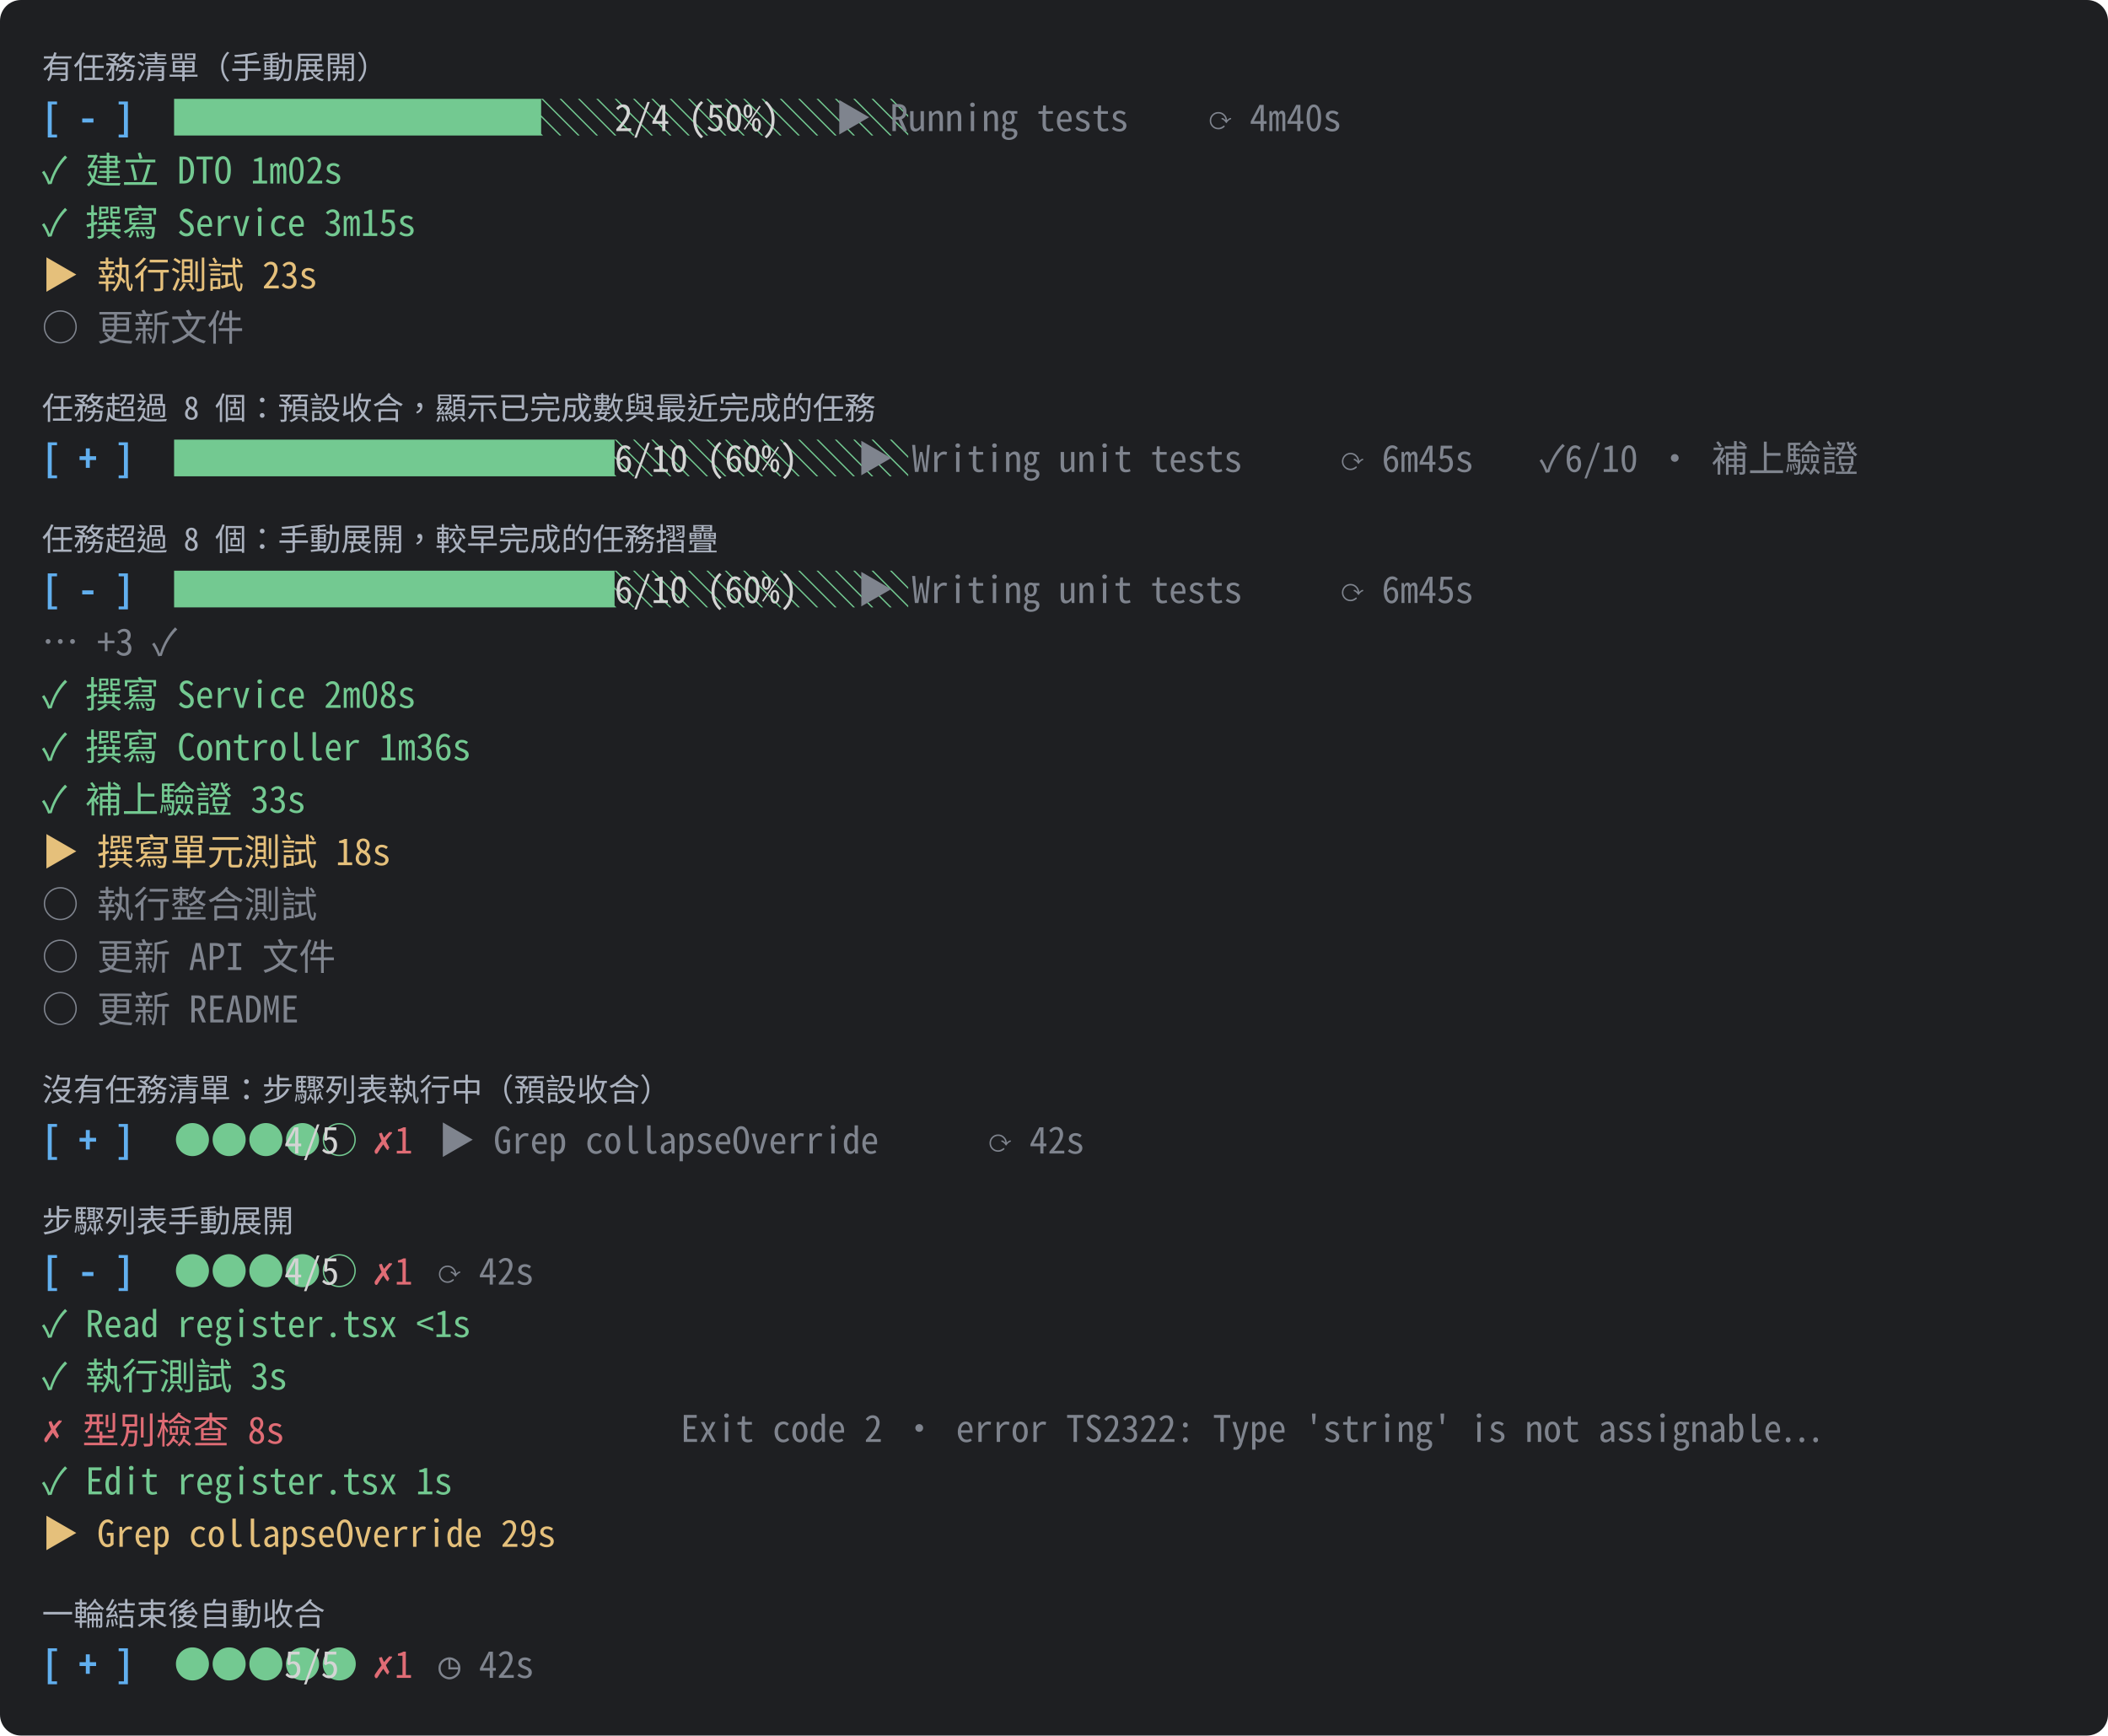
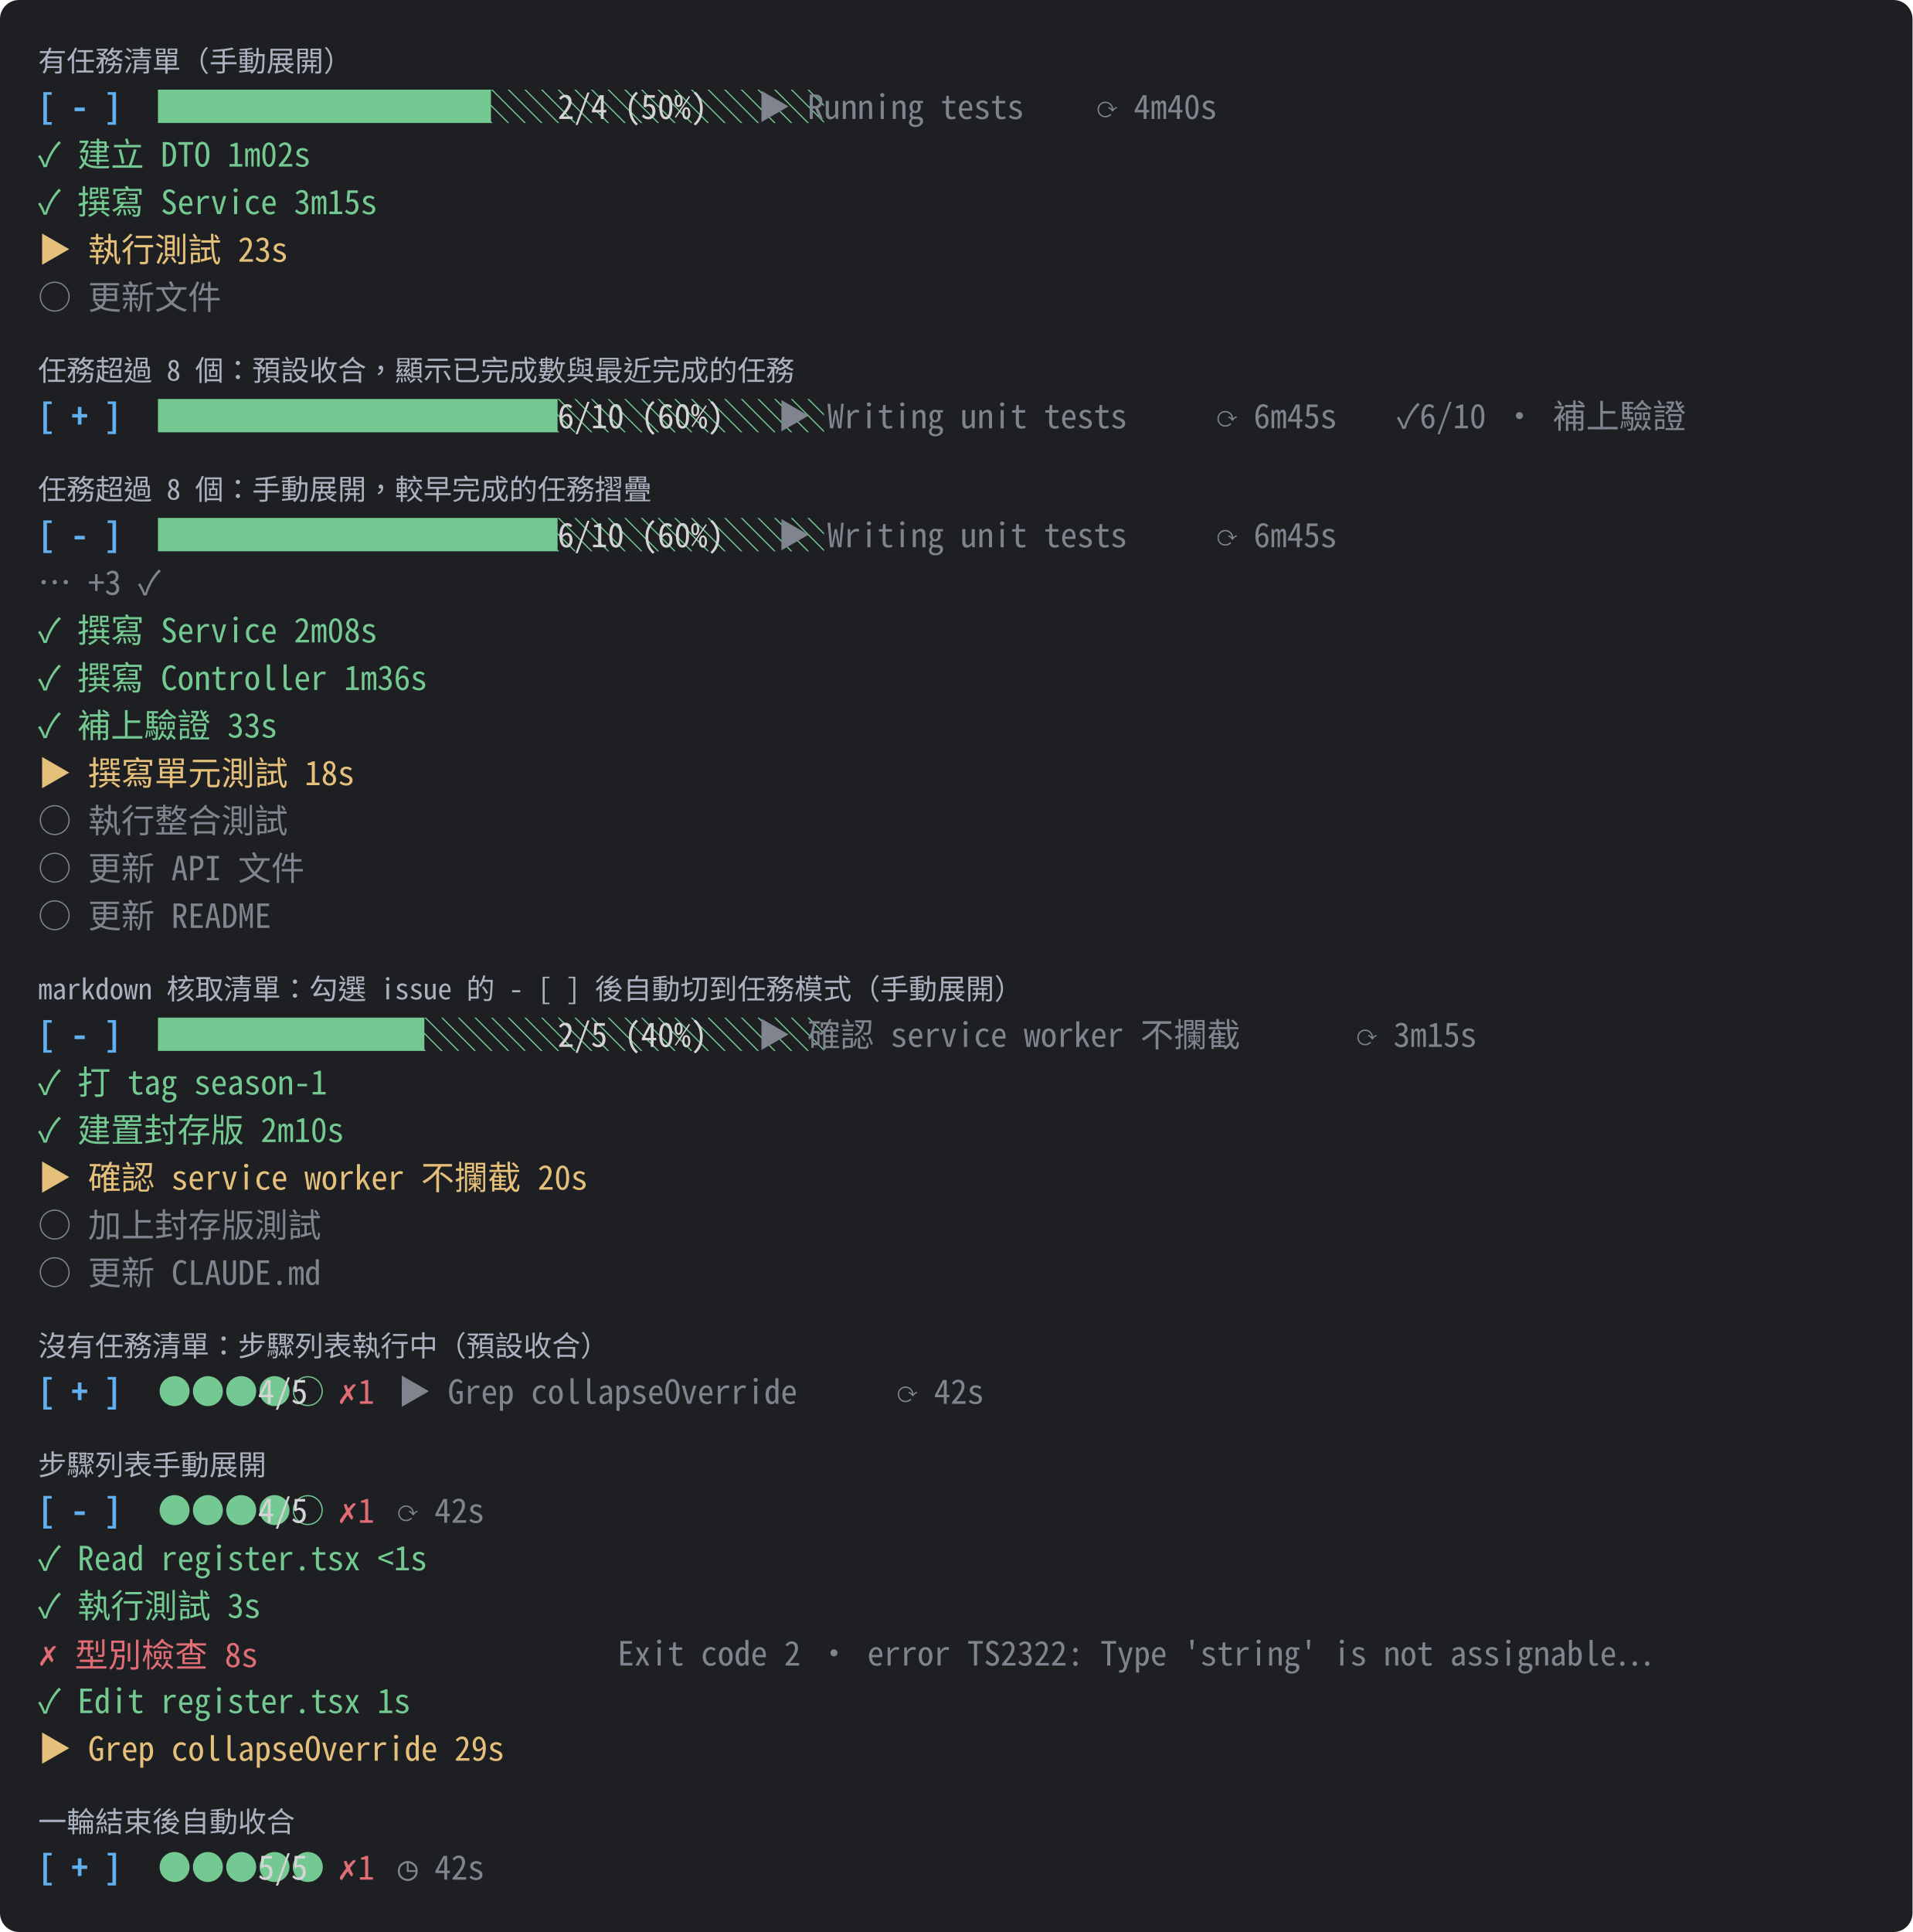
- <svg xmlns="http://www.w3.org/2000/svg" width="804" height="662" viewBox="0 0 804 662" role="img" aria-label="task-progress 畫面示意">
+ <svg xmlns="http://www.w3.org/2000/svg" width="804" height="812" viewBox="0 0 804 812" role="img" aria-label="task-progress 畫面示意">
  <style>text{font-family:Menlo,Monaco,Consolas,"Noto Sans Mono CJK TC","PingFang TC",monospace;font-size:14px;white-space:pre} .t{fill:#abb2bf;font-size:12px}</style>
  <rect width="100%" height="100%" rx="8" fill="#1e1f22" />
  <text x="16" y="30" class="t">有任務清單（手動展開）</text>
  <text x="16.0 24.4 32.8 41.2 49.6" y="50" fill="#61afef" font-weight="bold">[ - ]</text>
  <text x="66.4 74.8 83.2 91.6 100.0 108.4 116.8 125.2 133.6 142.0 150.4 158.8 167.2 175.6 184.0 192.4 200.8 209.2 217.6 226.0" y="50" fill="#73c991">██████████░░░░░░░░░░</text>
  <text x="234.4 242.8 251.2 259.6 268.0 276.4 284.8 293.2 301.6 310.0" y="50" fill="#d4d4d4"> 2/4 (50%)</text>
  <text x="318.4 326.8 335.2 343.6 352.0 360.4 368.8 377.2 385.6 394.0 402.4 410.8 419.2 427.6 436.0 444.4 452.8" y="50" fill="#7f848e">  ▶ Running tests</text>
  <text x="461.2 469.6 478.0 486.4 494.8 503.2 511.6 520.0 528.4" y="50" fill="#7f848e">  ⟳ 4m40s</text>
  <text x="16.0 24.4 32.8 41.2 49.6 66.4 83.2 91.6 100.0 108.4 116.8 125.2 133.6 142.0 150.4 158.8 167.2 175.6 184.0 192.4 200.8" y="70" fill="#73c991">  ✓ 建立 DTO      1m02s</text>
  <text x="16.0 24.4 32.8 41.2 49.6 66.4 83.2 91.6 100.0 108.4 116.8 125.2 133.6 142.0 150.4 158.8 167.2 175.6 184.0 192.4 200.8" y="90" fill="#73c991">  ✓ 撰寫 Service  3m15s</text>
  <text x="16.0 24.4 32.8 41.2 49.6 66.4 83.2 100.0 116.8 125.2 133.6 142.0 150.4 158.8 167.2 175.6 184.0" y="110" fill="#e5c07b">  ▶ 執行測試      23s</text>
  <text x="16.0 24.4 32.8 41.2 49.6 66.4 83.2 100.0" y="130" fill="#7f848e">  ○ 更新文件</text>
  <text x="16" y="160" class="t">任務超過 8 個：預設收合，顯示已完成數與最近完成的任務</text>
  <text x="16.0 24.4 32.8 41.2 49.6" y="180" fill="#61afef" font-weight="bold">[ + ]</text>
  <text x="66.4 74.8 83.2 91.6 100.0 108.4 116.8 125.2 133.6 142.0 150.4 158.8 167.2 175.6 184.0 192.4 200.8 209.2 217.6 226.0" y="180" fill="#73c991">████████████░░░░░░░░</text>
  <text x="234.4 242.8 251.2 259.6 268.0 276.4 284.8 293.2 301.6 310.0 318.4" y="180" fill="#d4d4d4"> 6/10 (60%)</text>
  <text x="326.8 335.2 343.6 352.0 360.4 368.8 377.2 385.6 394.0 402.4 410.8 419.2 427.6 436.0 444.4 452.8 461.2 469.6 478.0 486.4 494.8 503.2" y="180" fill="#7f848e">  ▶ Writing unit tests</text>
  <text x="511.6 520.0 528.4 536.8 545.2 553.6 562.0 570.4 578.8" y="180" fill="#7f848e">  ⟳ 6m45s</text>
  <text x="587.2 595.6 604.0 612.4 620.8 629.2 637.6 646.0 654.4 662.8 671.2 688.0 704.8 721.6" y="180" fill="#7f848e">  ✓6/10 · 補上驗證</text>
  <text x="16" y="210" class="t">任務超過 8 個：手動展開，較早完成的任務摺疊</text>
  <text x="16.0 24.4 32.8 41.2 49.6" y="230" fill="#61afef" font-weight="bold">[ - ]</text>
  <text x="66.4 74.8 83.2 91.6 100.0 108.4 116.8 125.2 133.6 142.0 150.4 158.8 167.2 175.6 184.0 192.4 200.8 209.2 217.6 226.0" y="230" fill="#73c991">████████████░░░░░░░░</text>
  <text x="234.4 242.8 251.2 259.6 268.0 276.4 284.8 293.2 301.6 310.0 318.4" y="230" fill="#d4d4d4"> 6/10 (60%)</text>
  <text x="326.8 335.2 343.6 352.0 360.4 368.8 377.2 385.6 394.0 402.4 410.8 419.2 427.6 436.0 444.4 452.8 461.2 469.6 478.0 486.4 494.8 503.2" y="230" fill="#7f848e">  ▶ Writing unit tests</text>
  <text x="511.6 520.0 528.4 536.8 545.2 553.6 562.0 570.4 578.8" y="230" fill="#7f848e">  ⟳ 6m45s</text>
  <text x="16.0 24.4 32.8 41.2 49.6 58.0 66.4 74.8" y="250" fill="#7f848e">  … +3 ✓</text>
  <text x="16.0 24.4 32.8 41.2 49.6 66.4 83.2 91.6 100.0 108.4 116.8 125.2 133.6 142.0 150.4 158.8 167.2 175.6 184.0 192.4 200.8 209.2 217.6 226.0" y="270" fill="#73c991">  ✓ 撰寫 Service     2m08s</text>
  <text x="16.0 24.4 32.8 41.2 49.6 66.4 83.2 91.6 100.0 108.4 116.8 125.2 133.6 142.0 150.4 158.8 167.2 175.6 184.0 192.4 200.8 209.2 217.6 226.0" y="290" fill="#73c991">  ✓ 撰寫 Controller  1m36s</text>
  <text x="16.0 24.4 32.8 41.2 49.6 66.4 83.2 100.0 116.8 125.2 133.6 142.0 150.4 158.8 167.2 175.6 184.0 192.4 200.8 209.2" y="310" fill="#73c991">  ✓ 補上驗證         33s</text>
  <text x="16.0 24.4 32.8 41.2 49.6 66.4 83.2 100.0 116.8 133.6 150.4 158.8 167.2 175.6 184.0 192.4 200.8 209.2" y="330" fill="#e5c07b">  ▶ 撰寫單元測試     18s</text>
  <text x="16.0 24.4 32.8 41.2 49.6 66.4 83.2 100.0 116.8 133.6" y="350" fill="#7f848e">  ○ 執行整合測試</text>
  <text x="16.0 24.4 32.8 41.2 49.6 66.4 83.2 91.6 100.0 108.4 116.8 125.2 142.0" y="370" fill="#7f848e">  ○ 更新 API 文件</text>
  <text x="16.0 24.4 32.8 41.2 49.6 66.4 83.2 91.6 100.0 108.4 116.8 125.2 133.6" y="390" fill="#7f848e">  ○ 更新 README</text>
-   <text x="16" y="420" class="t">沒有任務清單：步驟列表執行中（預設收合）</text>
-   <text x="16.0 24.4 32.8 41.2 49.6" y="440" fill="#61afef" font-weight="bold">[ + ]</text>
-   <text x="66.4 74.8 83.2 91.6 100.0" y="440" fill="#73c991">●●●●○</text>
-   <text x="108.4 116.8 125.2 133.6" y="440" fill="#d4d4d4"> 4/5</text>
-   <text x="142.0 150.4 158.8" y="440" fill="#e06c75"> ✗1</text>
-   <text x="167.2 175.6 184.0 192.4 200.8 209.2 217.6 226.0 234.4 242.8 251.2 259.6 268.0 276.4 284.8 293.2 301.6 310.0 318.4 326.8 335.2 343.6 352.0 360.4 368.8" y="440" fill="#7f848e">  ▶ Grep collapseOverride</text>
-   <text x="377.2 385.6 394.0 402.4 410.8 419.2 427.6" y="440" fill="#7f848e">  ⟳ 42s</text>
-   <text x="16" y="470" class="t">步驟列表手動展開</text>
-   <text x="16.0 24.4 32.8 41.2 49.6" y="490" fill="#61afef" font-weight="bold">[ - ]</text>
-   <text x="66.4 74.8 83.2 91.6 100.0" y="490" fill="#73c991">●●●●○</text>
-   <text x="108.4 116.8 125.2 133.6" y="490" fill="#d4d4d4"> 4/5</text>
-   <text x="142.0 150.4 158.8" y="490" fill="#e06c75"> ✗1</text>
-   <text x="167.2 175.6 184.0 192.4 200.8 209.2 217.6" y="490" fill="#7f848e">  ⟳ 42s</text>
-   <text x="16.0 24.4 32.8 41.2 49.6 58.0 66.4 74.8 83.2 91.6 100.0 108.4 116.8 125.2 133.6 142.0 150.4 158.8 167.2 175.6 184.0 192.4 200.8 209.2 217.6 226.0 234.4 242.8 251.2 259.6" y="510" fill="#73c991">  ✓ Read register.tsx      &lt;1s</text>
-   <text x="16.0 24.4 32.8 41.2 49.6 66.4 83.2 100.0 116.8 125.2 133.6 142.0 150.4 158.8 167.2 175.6 184.0 192.4 200.8 209.2 217.6 226.0 234.4 242.8 251.2" y="530" fill="#73c991">  ✓ 執行測試               3s</text>
-   <text x="16.0 24.4 32.8 41.2 49.6 66.4 83.2 100.0 116.8 125.2 133.6 142.0 150.4 158.8 167.2 175.6 184.0 192.4 200.8 209.2 217.6 226.0 234.4 242.8 251.2" y="550" fill="#e06c75">  ✗ 型別檢查               8s</text>
-   <text x="259.6 268.0 276.4 284.8 293.2 301.6 310.0 318.4 326.8 335.2 343.6 352.0 360.4 368.8 377.2 385.6 394.0 402.4 410.8 419.2 427.6 436.0 444.4 452.8 461.2 469.6 478.0 486.4 494.8 503.2 511.6 520.0 528.4 536.8 545.2 553.6 562.0 570.4 578.8 587.2 595.6 604.0 612.4 620.8 629.2 637.6 646.0 654.4 662.8 671.2 679.6 688.0 696.4 704.8 713.2 721.6 730.0 738.4 746.8 755.2 763.6 772.0" y="550" fill="#7f848e">  Exit code 2 · error TS2322: Type 'string' is not assignable…</text>
-   <text x="16.0 24.4 32.8 41.2 49.6 58.0 66.4 74.8 83.2 91.6 100.0 108.4 116.8 125.2 133.6 142.0 150.4 158.8 167.2 175.6 184.0 192.4 200.8 209.2 217.6 226.0 234.4 242.8 251.2" y="570" fill="#73c991">  ✓ Edit register.tsx      1s</text>
-   <text x="16.0 24.4 32.8 41.2 49.6 58.0 66.4 74.8 83.2 91.6 100.0 108.4 116.8 125.2 133.6 142.0 150.4 158.8 167.2 175.6 184.0 192.4 200.8 209.2 217.6 226.0 234.4 242.8 251.2 259.6" y="590" fill="#e5c07b">  ▶ Grep collapseOverride  29s</text>
-   <text x="16" y="620" class="t">一輪結束後自動收合</text>
-   <text x="16.0 24.4 32.8 41.2 49.6" y="640" fill="#61afef" font-weight="bold">[ + ]</text>
-   <text x="66.4 74.8 83.2 91.6 100.0" y="640" fill="#73c991">●●●●●</text>
-   <text x="108.4 116.8 125.2 133.6" y="640" fill="#d4d4d4"> 5/5</text>
+   <text x="16" y="420" class="t">markdown 核取清單：勾選 issue 的 - [ ] 後自動切到任務模式（手動展開）</text>
+   <text x="16.0 24.4 32.8 41.2 49.6" y="440" fill="#61afef" font-weight="bold">[ - ]</text>
+   <text x="66.4 74.8 83.2 91.6 100.0 108.4 116.8 125.2 133.6 142.0 150.4 158.8 167.2 175.6 184.0 192.4 200.8 209.2 217.6 226.0" y="440" fill="#73c991">████████░░░░░░░░░░░░</text>
+   <text x="234.4 242.8 251.2 259.6 268.0 276.4 284.8 293.2 301.6 310.0" y="440" fill="#d4d4d4"> 2/5 (40%)</text>
+   <text x="318.4 326.8 335.2 343.6 352.0 368.8 385.6 394.0 402.4 410.8 419.2 427.6 436.0 444.4 452.8 461.2 469.6 478.0 486.4 494.8 503.2 511.6 520.0 536.8 553.6" y="440" fill="#7f848e">  ▶ 確認 service worker 不攔截</text>
+   <text x="570.4 578.8 587.2 595.6 604.0 612.4 620.8 629.2 637.6" y="440" fill="#7f848e">  ⟳ 3m15s</text>
+   <text x="16.0 24.4 32.8 41.2 49.6 66.4 74.8 83.2 91.6 100.0 108.4 116.8 125.2 133.6 142.0 150.4 158.8 167.2" y="460" fill="#73c991">  ✓ 打 tag season-1</text>
+   <text x="16.0 24.4 32.8 41.2 49.6 66.4 83.2 100.0 116.8 133.6 142.0 150.4 158.8 167.2 175.6 184.0 192.4 200.8 209.2 217.6 226.0 234.4 242.8 251.2 259.6 268.0 276.4 284.8 293.2 301.6 310.0 318.4" y="480" fill="#73c991">  ✓ 建置封存版                  2m10s</text>
+   <text x="16.0 24.4 32.8 41.2 49.6 66.4 83.2 91.6 100.0 108.4 116.8 125.2 133.6 142.0 150.4 158.8 167.2 175.6 184.0 192.4 200.8 209.2 217.6 234.4 251.2 268.0 276.4 284.8 293.2 301.6" y="500" fill="#e5c07b">  ▶ 確認 service worker 不攔截  20s</text>
+   <text x="16.0 24.4 32.8 41.2 49.6 66.4 83.2 100.0 116.8 133.6 150.4" y="520" fill="#7f848e">  ○ 加上封存版測試</text>
+   <text x="16.0 24.4 32.8 41.2 49.6 66.4 83.2 91.6 100.0 108.4 116.8 125.2 133.6 142.0 150.4 158.8" y="540" fill="#7f848e">  ○ 更新 CLAUDE.md</text>
+   <text x="16" y="570" class="t">沒有任務清單：步驟列表執行中（預設收合）</text>
+   <text x="16.0 24.4 32.8 41.2 49.6" y="590" fill="#61afef" font-weight="bold">[ + ]</text>
+   <text x="66.4 74.8 83.2 91.6 100.0" y="590" fill="#73c991">●●●●○</text>
+   <text x="108.4 116.8 125.2 133.6" y="590" fill="#d4d4d4"> 4/5</text>
+   <text x="142.0 150.4 158.8" y="590" fill="#e06c75"> ✗1</text>
+   <text x="167.2 175.6 184.0 192.4 200.8 209.2 217.6 226.0 234.4 242.8 251.2 259.6 268.0 276.4 284.8 293.2 301.6 310.0 318.4 326.8 335.2 343.6 352.0 360.4 368.8" y="590" fill="#7f848e">  ▶ Grep collapseOverride</text>
+   <text x="377.2 385.6 394.0 402.4 410.8 419.2 427.6" y="590" fill="#7f848e">  ⟳ 42s</text>
+   <text x="16" y="620" class="t">步驟列表手動展開</text>
+   <text x="16.0 24.4 32.8 41.2 49.6" y="640" fill="#61afef" font-weight="bold">[ - ]</text>
+   <text x="66.4 74.8 83.2 91.6 100.0" y="640" fill="#73c991">●●●●○</text>
+   <text x="108.4 116.8 125.2 133.6" y="640" fill="#d4d4d4"> 4/5</text>
  <text x="142.0 150.4 158.8" y="640" fill="#e06c75"> ✗1</text>
-   <text x="167.2 175.6 184.0 192.4 200.8 209.2 217.6" y="640" fill="#7f848e">  ◷ 42s</text>
+   <text x="167.2 175.6 184.0 192.4 200.8 209.2 217.6" y="640" fill="#7f848e">  ⟳ 42s</text>
+   <text x="16.0 24.4 32.8 41.2 49.6 58.0 66.4 74.8 83.2 91.6 100.0 108.4 116.8 125.2 133.6 142.0 150.4 158.8 167.2 175.6 184.0 192.4 200.8 209.2 217.6 226.0 234.4 242.8 251.2 259.6" y="660" fill="#73c991">  ✓ Read register.tsx      &lt;1s</text>
+   <text x="16.0 24.4 32.8 41.2 49.6 66.4 83.2 100.0 116.8 125.2 133.6 142.0 150.4 158.8 167.2 175.6 184.0 192.4 200.8 209.2 217.6 226.0 234.4 242.8 251.2" y="680" fill="#73c991">  ✓ 執行測試               3s</text>
+   <text x="16.0 24.4 32.8 41.2 49.6 66.4 83.2 100.0 116.8 125.2 133.6 142.0 150.4 158.8 167.2 175.6 184.0 192.4 200.8 209.2 217.6 226.0 234.4 242.8 251.2" y="700" fill="#e06c75">  ✗ 型別檢查               8s</text>
+   <text x="259.6 268.0 276.4 284.8 293.2 301.6 310.0 318.4 326.8 335.2 343.6 352.0 360.4 368.8 377.2 385.6 394.0 402.4 410.8 419.2 427.6 436.0 444.4 452.8 461.2 469.6 478.0 486.4 494.8 503.2 511.6 520.0 528.4 536.8 545.2 553.6 562.0 570.4 578.8 587.2 595.6 604.0 612.4 620.8 629.2 637.6 646.0 654.4 662.8 671.2 679.6 688.0 696.4 704.8 713.2 721.6 730.0 738.4 746.8 755.2 763.6 772.0" y="700" fill="#7f848e">  Exit code 2 · error TS2322: Type 'string' is not assignable…</text>
+   <text x="16.0 24.4 32.8 41.2 49.6 58.0 66.4 74.8 83.2 91.6 100.0 108.4 116.8 125.2 133.6 142.0 150.4 158.8 167.2 175.6 184.0 192.4 200.8 209.2 217.6 226.0 234.4 242.8 251.2" y="720" fill="#73c991">  ✓ Edit register.tsx      1s</text>
+   <text x="16.0 24.4 32.8 41.2 49.6 58.0 66.4 74.8 83.2 91.6 100.0 108.4 116.8 125.2 133.6 142.0 150.4 158.8 167.2 175.6 184.0 192.4 200.8 209.2 217.6 226.0 234.4 242.8 251.2 259.6" y="740" fill="#e5c07b">  ▶ Grep collapseOverride  29s</text>
+   <text x="16" y="770" class="t">一輪結束後自動收合</text>
+   <text x="16.0 24.4 32.8 41.2 49.6" y="790" fill="#61afef" font-weight="bold">[ + ]</text>
+   <text x="66.4 74.8 83.2 91.6 100.0" y="790" fill="#73c991">●●●●●</text>
+   <text x="108.4 116.8 125.2 133.6" y="790" fill="#d4d4d4"> 5/5</text>
+   <text x="142.0 150.4 158.8" y="790" fill="#e06c75"> ✗1</text>
+   <text x="167.2 175.6 184.0 192.4 200.8 209.2 217.6" y="790" fill="#7f848e">  ◷ 42s</text>
</svg>
